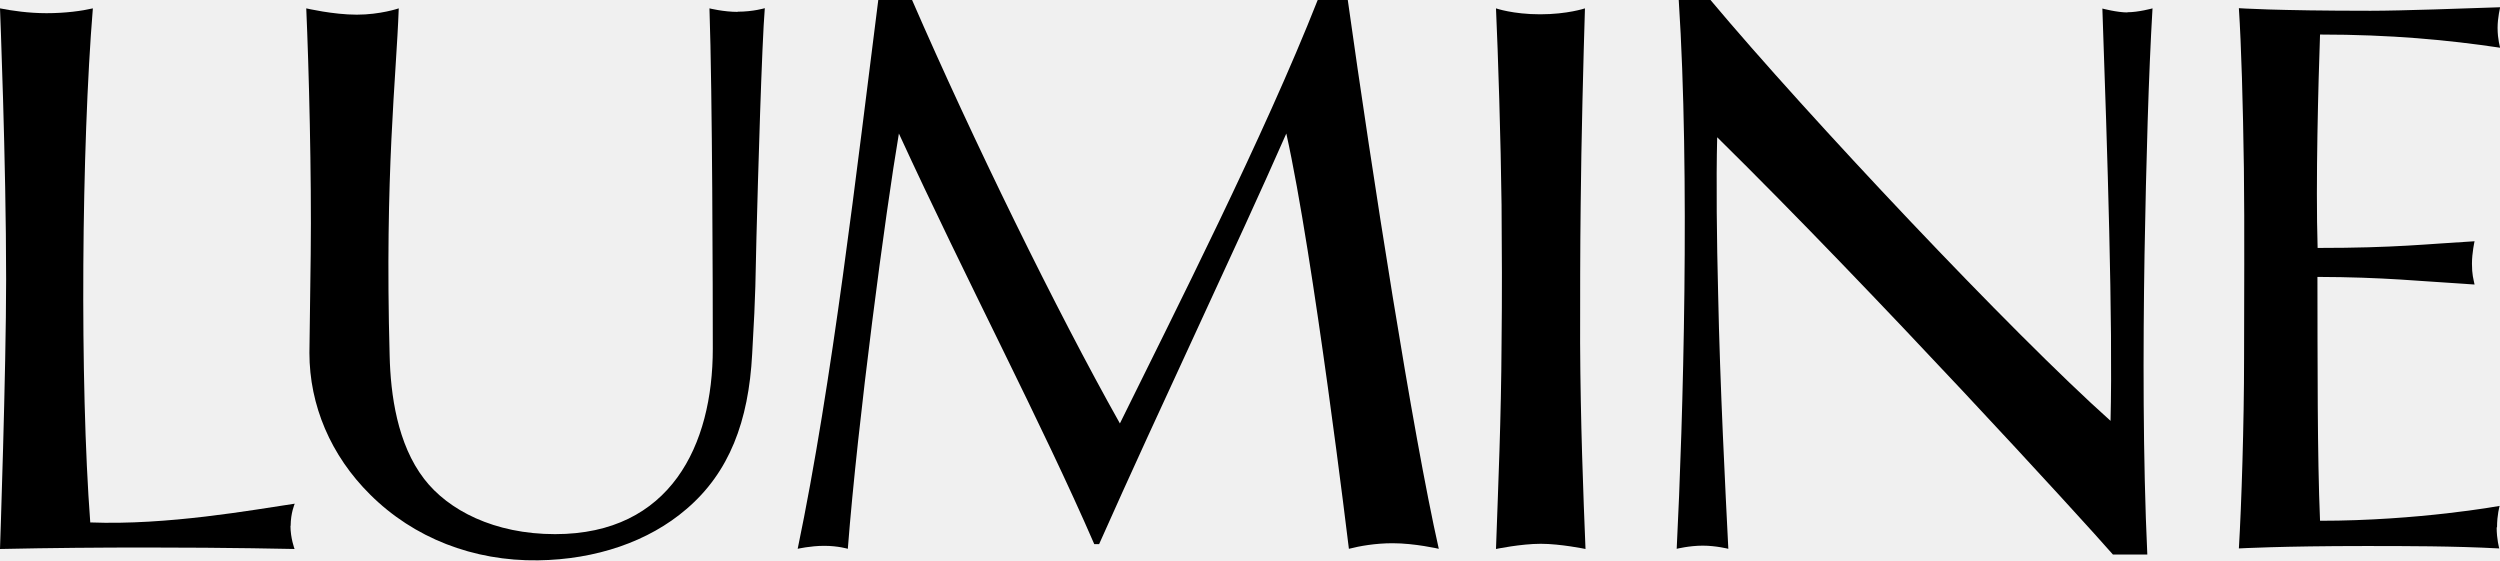
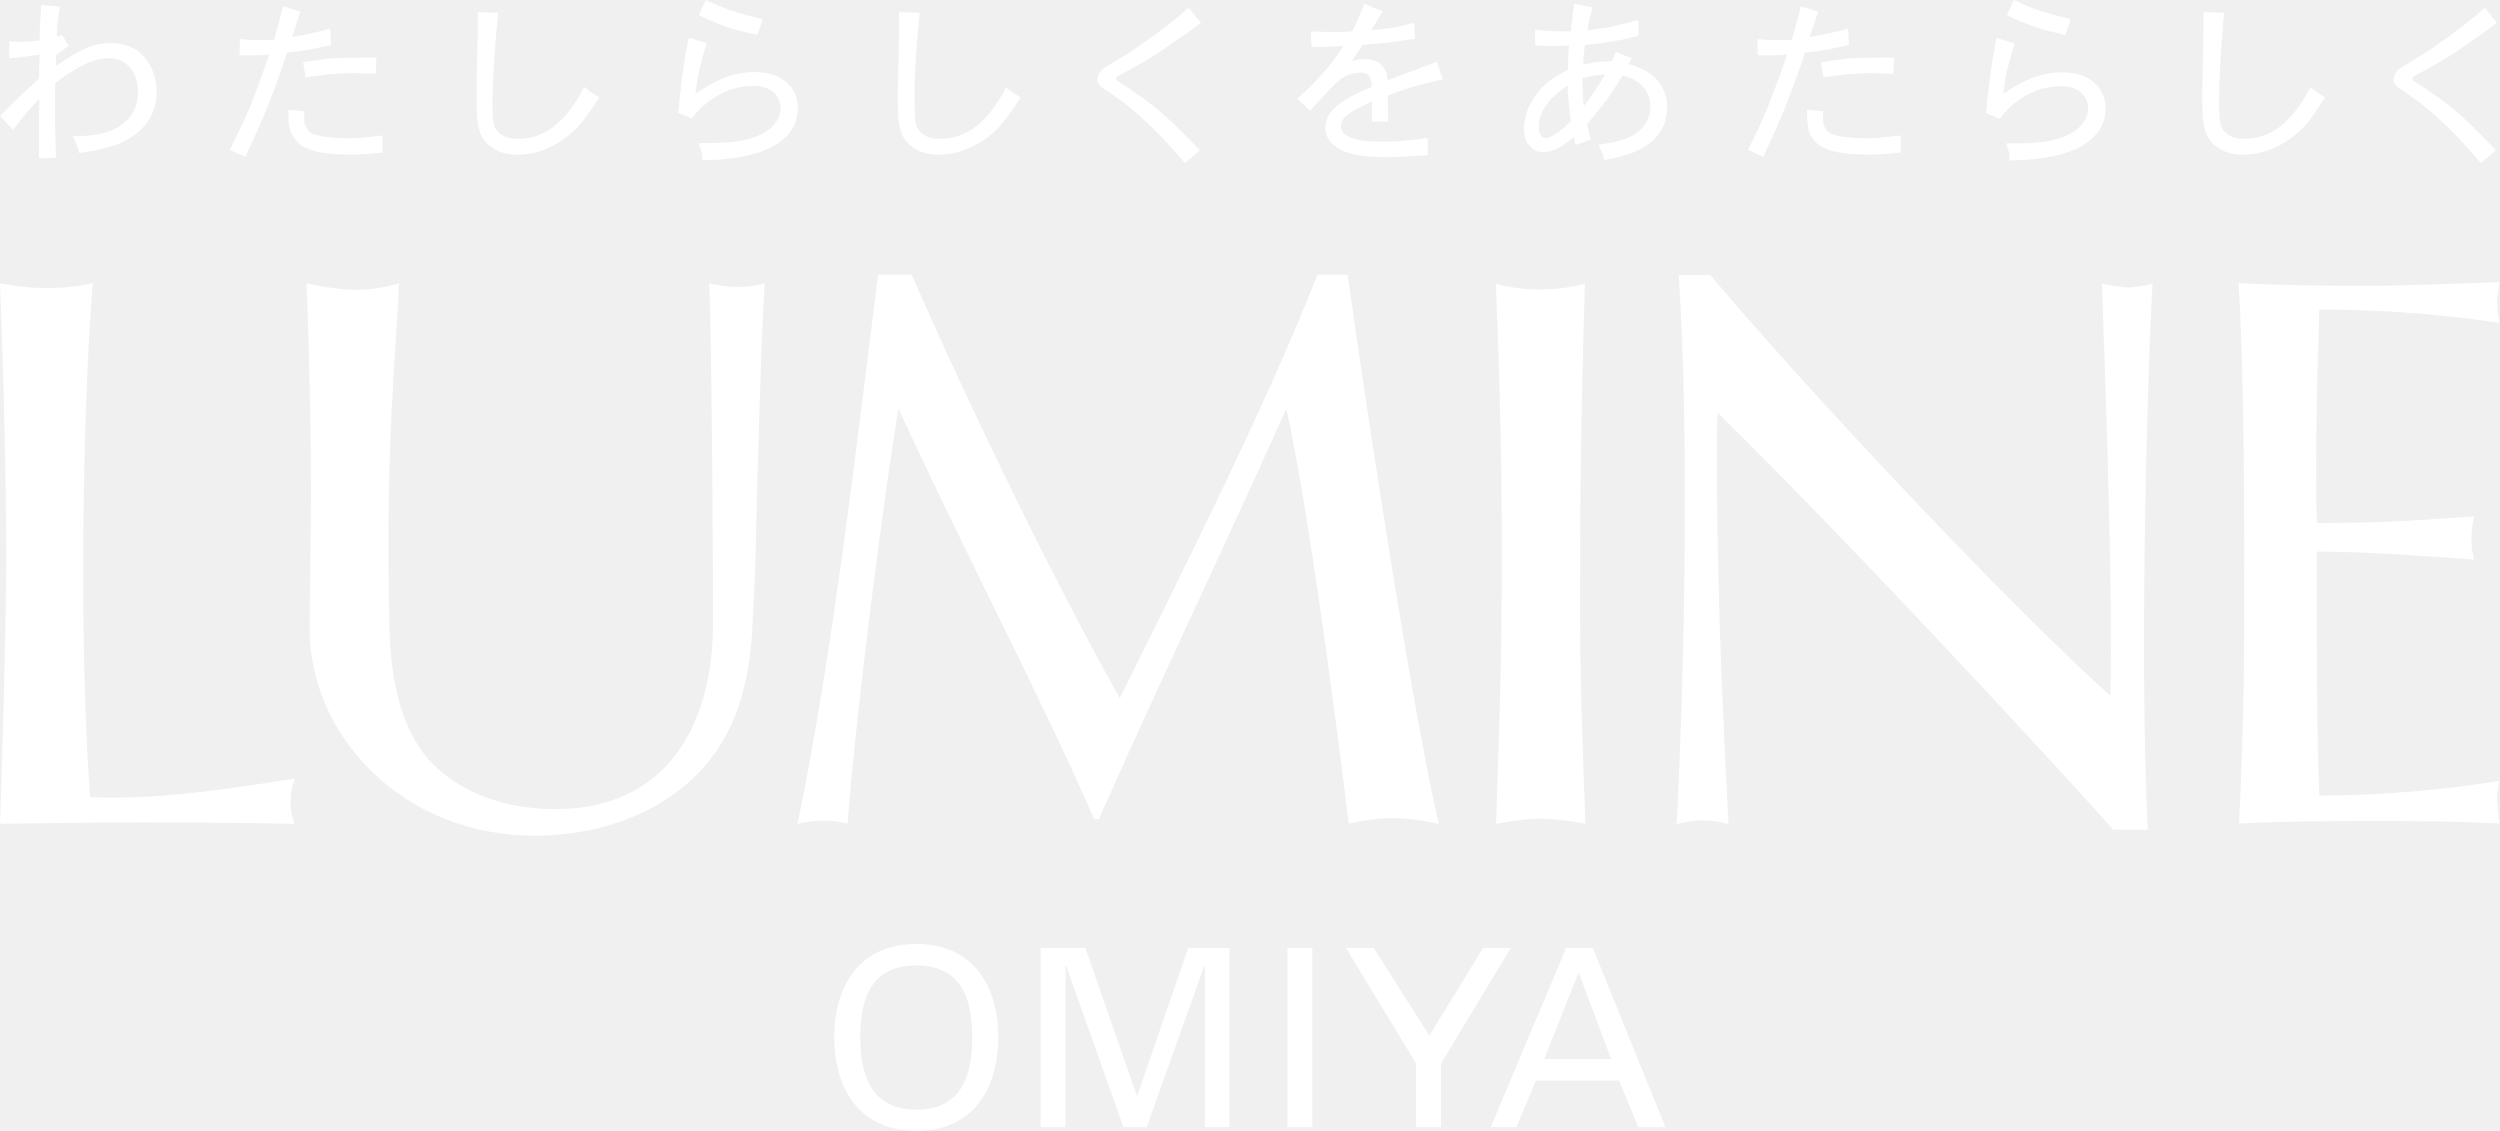
- <svg xmlns="http://www.w3.org/2000/svg" id="_レイヤー_2" data-name="レイヤー 2" viewBox="0 0 134.61 30.19">
+ <svg xmlns="http://www.w3.org/2000/svg" id="_レイヤー_2" data-name="レイヤー 2" viewBox="0 0 88.43 40">
  <defs>
    <style>
      .cls-1 {
-         stroke-width: 0px;
+         fill: #fff;
      }
    </style>
  </defs>
-   <g id="_レイヤー_2-2" data-name="レイヤー 2">
+   <g id="_レイヤー_1-2" data-name="レイヤー 1">
    <g>
-       <path class="cls-1" d="m39.72.64c-.76,0-1.52-.19-1.52-.19.16,4.6.18,15.34.18,18.33,0,5.18-2.27,9.98-8.49,9.98-3.28,0-5.76-1.29-7.05-2.97-1.45-1.88-1.81-4.54-1.86-6.64-.27-9.86.36-14.98.49-18.7,0,0-.99.34-2.26.34s-2.72-.34-2.72-.34c.14,3.19.29,9,.24,13.23l-.07,5.32c0,2.82,1.15,5.53,3.27,7.63,2.35,2.34,5.56,3.59,9.04,3.54,3.11-.04,5.96-1.01,7.99-2.76,2.31-1.97,3.35-4.73,3.54-8.35.21-3.6.17-4.02.23-6.27.08-3.13.29-10.45.45-12.35,0,0-.62.19-1.46.19" />
-       <path class="cls-1" d="m114.55.67c-.56,0-1.35-.21-1.35-.21.27,7.69.57,16.92.44,22.2-5.3-4.73-16.31-16.42-21.54-22.66h-1.71c.61,9.38.24,22.63-.11,29.55,0,0,.68-.17,1.4-.17s1.38.17,1.38.17c-.15-2.99-.45-8.79-.55-13.78-.07-2.76-.11-6-.05-8.38,8.44,8.31,19.69,20.61,21.31,22.47h1.85c-.24-5.14-.23-11.11-.15-16.16.09-5.05.22-9.72.43-13.25,0,0-.75.21-1.36.21" />
-       <path class="cls-1" d="m85.08,18.47c0-2.51,0-5,.03-7.44.03-3.35.15-8.02.23-10.58,0,0-.94.32-2.41.32s-2.38-.32-2.38-.32c.11,2.39.26,7.14.3,10.58.02,2.36.03,4.93,0,7.44-.02,4.07-.18,7.66-.3,11.09,0,0,1.34-.28,2.41-.28s2.41.28,2.41.28c-.12-2.94-.27-6.85-.29-11.09" />
-       <path class="cls-1" d="m72.58,0h-1.63c-2.89,7.34-7.75,16.91-10.65,22.8-3.43-6.1-7.92-15.28-11.19-22.8h-1.82c-1.15,9.03-2.47,20.59-4.34,29.55,0,0,.68-.16,1.43-.16s1.27.16,1.27.16c.53-6.86,2.04-18.19,2.75-22.36,3.64,7.92,7.71,15.63,10.52,22.11h.26c3.32-7.47,7.42-16.06,10.08-22.11,1.47,6.59,3.37,22.36,3.37,22.36.58-.15,1.43-.3,2.35-.3,1.2,0,2.49.3,2.49.3-1.41-6.25-3.59-20.2-4.9-29.55" />
-       <path class="cls-1" d="m15.65,28.31c0-.69.22-1.19.22-1.19-2.29.34-6.85,1.17-11.01,1.01-.57-7.51-.47-20.25.14-27.68-.6.14-1.48.26-2.5.26-.94,0-1.85-.13-2.5-.26C0,.46.33,8.67.33,15.04.33,20.01,0,29.56,0,29.56c2.76-.06,5.46-.08,7.82-.08,4.66,0,8.04.08,8.04.08,0,0-.22-.58-.22-1.25" />
-       <path class="cls-1" d="m134.45,28.4c0-.69.14-1.16.14-1.16,0,0-4.37.8-9.67.8-.15-3.57-.13-8.49-.14-13.13,3.58.01,5.5.23,8.46.41-.06-.3-.14-.53-.14-1.12s.14-1.21.14-1.21c-2.61.15-4.23.36-8.45.36-.11-3.53.04-8.91.13-11.49,3.8,0,6.89.29,9.7.71,0,0-.14-.44-.14-1.07,0-.55.14-1.11.14-1.11-1.82.06-5.3.19-6.98.19-5.19,0-7.09-.14-7.09-.14.13,2,.22,5.11.27,8.61.04,3.26.01,7.23.01,10.24,0,3.51-.14,7.92-.28,10.24,0,0,2.29-.13,6.79-.13,2.17,0,4.79,0,7.23.13,0,0-.14-.49-.14-1.14" />
+       <path class="cls-1" d="M30.43,36.69c0-1.35.37-2.54,1.98-2.54s1.98,1.19,1.98,2.54-.37,2.56-1.98,2.56-1.98-1.24-1.98-2.56M29.51,36.69c0,1.86.92,3.31,2.9,3.31s2.9-1.45,2.9-3.31-.92-3.3-2.9-3.3-2.9,1.45-2.9,3.3" />
+       <polygon class="cls-1" points="42.62 34.16 42.6 34.16 40.56 39.87 39.74 39.87 37.71 34.16 37.69 34.16 37.69 39.87 36.81 39.87 36.81 33.53 38.39 33.53 40.21 38.75 40.23 38.75 42.03 33.53 43.49 33.53 43.49 39.87 42.62 39.87 42.62 34.16" />
+       <rect class="cls-1" x="45.54" y="33.53" width=".88" height="6.34" />
+       <polygon class="cls-1" points="50.56 36.63 52.46 33.53 53.44 33.53 50.97 37.62 50.97 39.87 50.09 39.87 50.09 37.62 47.61 33.53 48.59 33.53 50.56 36.63" />
+       <path class="cls-1" d="M55.84,34.4l1.15,3.06h-2.37l1.22-3.06ZM53.64,39.87l.69-1.65h2.94l.68,1.65h.96l-2.57-6.34h-.94l-2.67,6.34h.9Z" />
+       <path class="cls-1" d="M26.09,10.15c-.5,0-1-.13-1-.13.1,3.02.13,10.07.13,12.04,0,3.41-1.5,6.56-5.59,6.56-2.15,0-3.78-.85-4.63-1.95-.95-1.25-1.19-2.99-1.22-4.37-.17-6.47.24-9.83.33-12.28,0,0-.66.23-1.49.23s-1.78-.23-1.78-.23c.09,2.1.19,5.91.15,8.69l-.04,3.5c0,1.86.76,3.64,2.15,5.03,1.54,1.53,3.65,2.35,5.93,2.32,2.04-.03,3.91-.67,5.25-1.82,1.52-1.29,2.2-3.11,2.33-5.48.13-2.37.11-2.65.15-4.12.05-2.06.19-6.87.29-8.12,0,0-.41.13-.95.13" />
+       <path class="cls-1" d="M75.24,10.16c-.37,0-.89-.14-.89-.14.18,5.06.38,11.12.3,14.59-3.49-3.11-10.72-10.79-14.15-14.88h-1.12c.41,6.16.16,14.86-.07,19.42,0,0,.45-.13.92-.13s.91.13.91.13c-.1-1.97-.3-5.78-.36-9.05-.05-1.82-.07-3.94-.03-5.51,5.54,5.46,12.93,13.54,14,14.76h1.22c-.16-3.37-.15-7.29-.1-10.61.05-3.32.14-6.38.27-8.71,0,0-.49.14-.89.14" />
+       <path class="cls-1" d="M55.89,21.86c0-1.65,0-3.28.02-4.88.02-2.2.1-5.28.15-6.95,0,0-.62.21-1.59.21s-1.56-.21-1.56-.21c.07,1.57.17,4.69.2,6.95.01,1.55.02,3.23,0,4.88-.02,2.67-.12,5.04-.19,7.28,0,0,.87-.18,1.58-.18s1.58.18,1.58.18c-.07-1.92-.18-4.5-.19-7.28" />
+       <path class="cls-1" d="M47.68,9.72h-1.08c-1.89,4.83-5.09,11.11-6.99,14.98-2.25-4.01-5.2-10.04-7.36-14.98h-1.19c-.75,5.93-1.62,13.53-2.85,19.42,0,0,.44-.11.94-.11s.83.11.83.11c.35-4.51,1.34-11.95,1.8-14.69,2.39,5.2,5.07,10.26,6.92,14.52h.17c2.18-4.92,4.87-10.55,6.63-14.52.96,4.32,2.21,14.69,2.21,14.69.38-.1.95-.2,1.54-.2.79,0,1.64.2,1.64.2-.93-4.11-2.36-13.28-3.22-19.42" />
+       <path class="cls-1" d="M10.28,28.32c0-.45.15-.78.15-.78-1.51.22-4.5.77-7.24.66-.38-4.92-.3-13.3.09-18.18-.39.09-.97.17-1.64.17-.63,0-1.22-.09-1.64-.17,0,0,.22,5.4.22,9.58C.22,22.87,0,29.14,0,29.14c1.81-.03,3.58-.05,5.14-.05,3.05,0,5.28.05,5.28.05,0,0-.15-.38-.15-.82" />
+       <path class="cls-1" d="M88.32,28.38c0-.45.08-.76.08-.76,0,0-2.88.52-6.36.52-.1-2.34-.09-5.58-.09-8.63,2.35.02,3.61.16,5.56.28-.04-.21-.09-.35-.09-.73s.09-.79.09-.79c-1.72.1-2.78.23-5.56.23-.07-2.31.03-5.85.09-7.55,2.5,0,4.53.2,6.38.47,0,0-.09-.29-.09-.7,0-.36.09-.74.09-.74-1.2.04-3.49.13-4.58.13-3.41,0-4.66-.1-4.66-.1.09,1.31.15,3.36.18,5.66.03,2.14.02,4.74.02,6.72,0,2.31-.1,5.2-.18,6.74,0,0,1.5-.09,4.46-.09,1.44,0,3.15,0,4.76.09,0,0-.08-.32-.08-.76" />
+       <path class="cls-1" d="M2.01,1.3l.19-.06.23.38c-.22.16-.37.27-.45.34v.37c.5-.34.89-.56,1.15-.66.27-.1.53-.15.79-.15.51,0,.91.17,1.19.51.29.34.43.75.43,1.23,0,.4-.11.75-.33,1.06-.22.32-.54.56-.97.75-.33.14-.82.26-1.44.34-.03-.15-.11-.35-.22-.59.69,0,1.22-.11,1.58-.31.48-.29.72-.71.72-1.26,0-.36-.1-.66-.29-.87-.19-.21-.43-.32-.73-.32-.25,0-.53.06-.83.2-.16.07-.32.16-.5.27-.18.11-.37.25-.58.41v1.58c.01.36.02.71.03,1.06l-.6.02c0-.11,0-.27,0-.48,0-.21,0-.37,0-.47,0-.37,0-.76.01-1.16-.1.11-.2.22-.3.33-.1.11-.2.22-.29.34-.05.06-.17.21-.34.43L0,4.1c.21-.21.42-.42.64-.63.22-.21.46-.44.74-.69,0-.09,0-.37.02-.85-.48.07-.83.12-1.07.13v-.59c.19,0,.32.01.39.01.23,0,.46-.02.68-.05,0-.41.03-.83.06-1.25l.65.05c0,.05-.01.11-.02.16,0,.06-.01.11-.02.16,0,.05-.02.11-.02.17-.02.1-.03.3-.04.59" />
+       <path class="cls-1" d="M12.93,2.04c-.51,0-.89,0-1.14.02-.19.01-.55.06-1.07.14l.09.53.79-.1c.31-.02.58-.04.81-.04.11,0,.4,0,.88.02l.02-.57h-.38ZM10.26,4.58c.05.18.15.34.29.47.15.14.36.24.64.31.29.07.73.11,1.31.11.11,0,.45-.02,1.03-.07v-.61c-.55.07-.95.1-1.19.1-.37,0-.67-.02-.9-.06-.24-.04-.4-.09-.49-.17-.06-.05-.12-.14-.17-.28-.02-.04-.02-.19-.02-.45l-.56-.04c0,.31,0,.54.05.68M10.63.42l-.62-.2c-.11.47-.22.86-.32,1.19-.22,0-.4.01-.55.01-.18,0-.4-.01-.65-.04l-.02.57c.16.01.29.01.4.01.08,0,.31,0,.65-.03-.13.38-.25.73-.37,1.05-.12.33-.23.6-.31.81-.09.2-.16.37-.23.52-.07.15-.13.28-.19.39-.05.11-.15.31-.29.6l.55.25c.33-.71.59-1.29.77-1.75.14-.34.27-.67.38-.99.11-.32.22-.64.32-.95.3-.03.57-.07.81-.11.24-.05.5-.1.75-.16l-.03-.58c-.45.13-.91.23-1.35.3.08-.22.17-.53.3-.92" />
+       <path class="cls-1" d="M20.69,3.09c.18.15.34.27.51.35-.14.22-.28.43-.41.61-.13.19-.25.33-.35.44-.28.29-.6.53-.98.71-.37.18-.75.27-1.15.27-.31,0-.58-.06-.81-.19-.22-.13-.39-.3-.49-.52-.1-.22-.15-.59-.15-1.08v-.13s0-.1,0-.19c0-.09,0-.16,0-.22,0-.44.02-1.1.04-2,0-.09,0-.19,0-.31,0-.12,0-.26,0-.4l.72.02c-.03.3-.06.64-.09,1-.03.37-.05.65-.06.84-.02.19-.02.4-.03.63-.01.23-.02.46-.02.69,0,.45.02.74.08.87.06.13.15.23.29.31.14.09.32.12.54.12.47,0,.9-.15,1.28-.45.39-.31.74-.77,1.05-1.37" />
+       <path class="cls-1" d="M24.61,3.31c.44-.29.8-.49,1.1-.59.32-.11.64-.17.97-.17.5,0,.87.12,1.14.36.27.24.4.55.4.91,0,.49-.21.89-.63,1.2-.55.41-1.47.63-2.75.65,0-.1,0-.17-.01-.21,0-.04-.04-.17-.11-.4.19,0,.34,0,.43,0,.31,0,.6-.02.87-.05.26-.04.49-.09.7-.17.16-.06.29-.13.41-.21.12-.08.21-.17.29-.28.13-.16.19-.34.19-.53,0-.22-.08-.4-.25-.56-.17-.15-.42-.22-.75-.22-.27,0-.55.05-.82.15-.28.1-.55.26-.8.46-.16.12-.33.3-.52.54l-.48-.2c.07-.73.14-1.32.21-1.76.05-.35.11-.65.16-.9l.64.2c-.13.4-.21.7-.26.91-.05.24-.1.53-.14.87M26.98.68l-.19.56c-.44-.1-.78-.19-1.03-.27-.31-.11-.66-.25-1.04-.43l.24-.54c.32.15.61.27.89.37.06.02.13.04.21.06.09.03.16.05.21.07.06.02.15.04.28.07s.27.07.42.11" />
+       <path class="cls-1" d="M35.59,3.09c.18.15.35.27.51.35-.14.22-.27.43-.41.61-.13.19-.25.33-.35.44-.27.29-.6.53-.98.71-.37.18-.75.27-1.16.27-.3,0-.57-.06-.8-.19-.23-.13-.39-.3-.49-.52-.1-.22-.15-.59-.15-1.08v-.54c.01-.44.03-1.1.04-2,0-.09,0-.19,0-.31s0-.26,0-.4l.73.02c-.03.3-.06.64-.09,1-.03.37-.05.65-.06.84-.01.19-.02.4-.03.63,0,.23,0,.46,0,.69,0,.45.02.74.08.87.05.13.15.23.29.31.14.09.31.12.53.12.47,0,.9-.15,1.29-.45.39-.31.74-.77,1.05-1.37" />
+       <path class="cls-1" d="M42.04.27l.44.54c-.74.54-1.3.92-1.65,1.15-.19.12-.39.24-.61.36-.21.12-.42.24-.64.35-.07.03-.1.07-.1.11,0,.04.04.09.12.13.12.07.35.22.7.47.15.11.32.23.5.37.17.15.35.29.51.44.26.23.64.61,1.14,1.13l-.54.44c-.55-.64-1.01-1.12-1.36-1.44-.15-.14-.28-.26-.41-.37-.13-.11-.24-.2-.34-.28-.1-.08-.2-.15-.31-.23-.11-.08-.24-.17-.4-.27-.11-.07-.18-.13-.21-.18-.04-.05-.06-.11-.06-.18,0-.1.03-.18.09-.27.06-.08.22-.19.47-.33.2-.12.4-.24.61-.38.2-.13.41-.28.64-.44.22-.16.45-.33.7-.52.24-.19.48-.39.71-.59" />
+       <path class="cls-1" d="M48.92.39l-.42.68c.31-.03.59-.06.84-.1.1-.02.32-.07.68-.16l.03.57c-.12.01-.28.03-.49.06-.21.03-.4.06-.58.08-.05,0-.3.03-.78.06l-.38.58c.2-.05.34-.07.43-.07.12,0,.23.02.35.05.1.03.19.08.27.16.04.04.1.12.16.25,0,0,.03.1.05.29.59-.22,1.16-.44,1.75-.65l.2.62c-.22.05-.37.08-.47.11-.12.03-.26.07-.39.1-.13.03-.26.07-.38.11-.16.05-.27.09-.35.12-.08.03-.2.07-.35.13,0,.26,0,.57.01.92h-.57v-.71c-.51.23-.82.41-.96.55-.09.1-.14.21-.14.32,0,.08.03.16.08.23.08.1.22.17.41.23.19.06.52.09,1,.09.26,0,.49,0,.7-.03.22-.01.51-.05.88-.1v.61c-.75.05-1.25.07-1.5.07-.82,0-1.4-.12-1.74-.36-.25-.18-.38-.41-.38-.7,0-.16.05-.32.14-.46.12-.18.3-.35.57-.51.18-.11.49-.27.93-.46,0-.18-.03-.31-.1-.39-.06-.07-.16-.11-.29-.11-.25,0-.5.08-.72.24-.15.11-.51.48-1.07,1.11l-.45-.43c.4-.36.71-.67.93-.93.22-.25.46-.56.7-.93-.32.02-.62.03-.9.03-.06,0-.14,0-.23-.01l-.02-.54c.65.03,1.15.03,1.46,0,.12-.23.26-.55.43-.97l.64.26Z" />
+       <path class="cls-1" d="M54.95,4.78c-.11.07-.2.1-.28.1-.06,0-.12-.02-.16-.08-.06-.07-.08-.18-.08-.33,0-.17.04-.33.12-.51.08-.17.19-.33.35-.49.12-.12.3-.27.55-.45.01.33.05.76.11,1.27-.23.24-.43.39-.61.49M56.35,2.68c.12-.02.27-.04.43-.05-.08.13-.15.25-.23.37-.07.12-.15.24-.24.36-.08.12-.18.25-.29.4-.03-.29-.05-.62-.05-.99.12-.04.25-.07.37-.09M56.51,2.19c-.11.01-.28.05-.51.1,0-.2.03-.44.06-.7.69-.06,1.32-.17,1.91-.33l-.02-.55c-.43.11-.74.19-.93.23-.17.04-.45.08-.87.13.02-.16.08-.43.18-.81l-.65-.12c-.05.38-.09.7-.12.97-.13,0-.21,0-.23,0-.38,0-.72-.02-1.03-.06v.55c.08,0,.15.02.21.02.07,0,.14,0,.22.01.08,0,.16,0,.24,0l.53-.02c-.03.33-.04.61-.04.86-.34.17-.59.33-.74.46-.25.22-.44.47-.58.73-.15.28-.23.58-.23.89,0,.26.06.47.2.61.13.15.28.22.44.22s.33-.03.48-.1c.15-.06.37-.21.64-.43l.06.28.55-.2c-.04-.13-.09-.3-.14-.54.39-.47.63-.77.73-.91.15-.22.33-.48.52-.81.23.06.4.13.51.21.16.11.28.23.36.39.08.16.12.33.12.52,0,.22-.07.42-.21.63-.13.19-.34.35-.62.47-.18.08-.52.16-1.01.23.09.16.16.34.21.54.41-.07.76-.17,1.05-.28.29-.12.51-.26.68-.42.33-.33.49-.7.49-1.14,0-.28-.06-.53-.18-.74-.11-.21-.28-.38-.49-.52-.14-.1-.37-.19-.69-.3l.1-.2-.55-.22-.15.32c-.23.01-.4.02-.52.03" />
+       <path class="cls-1" d="M66.63,2.04c-.51,0-.89,0-1.14.02-.19.01-.55.06-1.08.14l.09.53.78-.1c.31-.02.58-.04.81-.04.11,0,.4,0,.88.02l.03-.57h-.37ZM63.96,4.58c.05.18.15.34.29.47.15.14.37.24.64.31.29.07.73.11,1.32.11.11,0,.45-.02,1.02-.07v-.61c-.55.07-.95.1-1.18.1-.37,0-.67-.02-.9-.06-.24-.04-.4-.09-.48-.17-.07-.05-.12-.14-.17-.28-.01-.04-.02-.19-.02-.45l-.56-.04c0,.31.01.54.06.68M64.33.42l-.63-.2c-.11.47-.22.86-.32,1.19-.22,0-.4.01-.55.01-.18,0-.4-.01-.66-.04v.57c.14.01.28.01.39.01.09,0,.3,0,.65-.03-.12.38-.25.73-.37,1.05-.13.33-.23.6-.31.81-.09.2-.16.37-.22.52-.07.15-.13.28-.19.39-.05.11-.15.31-.29.6l.54.25c.33-.71.59-1.29.77-1.75.14-.34.26-.67.38-.99.12-.32.23-.64.32-.95.3-.03.57-.07.81-.11.24-.05.5-.1.75-.16l-.03-.58c-.46.13-.91.23-1.36.3.08-.22.18-.53.31-.92" />
+       <path class="cls-1" d="M72.82.57c-.13-.04-.22-.06-.28-.07-.05-.02-.12-.04-.21-.07-.08-.02-.15-.04-.21-.06-.28-.1-.58-.22-.89-.37l-.24.54c.38.18.72.32,1.04.43.25.08.59.17,1.03.27l.18-.56c-.15-.04-.29-.08-.42-.11M71.01,2.45c.04-.2.13-.5.25-.91l-.64-.2c-.05.25-.1.56-.16.9-.07.44-.14,1.03-.21,1.76l.48.2c.19-.24.36-.41.51-.54.26-.2.53-.36.8-.46.28-.1.55-.15.82-.15.33,0,.58.07.75.22.17.16.25.34.25.56,0,.19-.06.37-.19.53-.08.11-.18.2-.29.28-.12.08-.25.15-.41.21-.21.08-.44.13-.7.17-.26.03-.55.05-.86.05-.1,0-.24,0-.44,0,.07.23.1.36.11.4,0,.04,0,.12,0,.21,1.29-.03,2.21-.24,2.76-.65.42-.31.64-.71.64-1.2,0-.36-.14-.67-.41-.91-.26-.24-.64-.36-1.14-.36-.34,0-.66.06-.98.17-.29.1-.66.3-1.09.59.04-.34.08-.63.14-.87" />
+       <path class="cls-1" d="M81.74,3.09c.17.15.34.27.5.35-.14.22-.27.43-.4.61-.13.19-.25.33-.35.44-.28.29-.6.53-.98.71-.37.18-.76.27-1.16.27-.31,0-.58-.06-.81-.19-.23-.13-.39-.3-.49-.52-.1-.22-.15-.59-.15-1.08v-.32c0-.09,0-.16,0-.22.01-.44.02-1.1.04-2,0-.09,0-.19,0-.31,0-.12,0-.26,0-.4l.73.02c-.03.3-.06.64-.08,1-.03.37-.05.65-.06.84,0,.19-.02.4-.03.63,0,.23-.01.46-.01.69,0,.45.03.74.08.87.06.13.15.23.29.31.14.09.32.12.53.12.47,0,.9-.15,1.28-.45.39-.31.74-.77,1.05-1.37" />
+       <path class="cls-1" d="M87.89.27l.43.54c-.74.54-1.29.92-1.64,1.15-.19.12-.39.24-.61.36-.21.12-.42.24-.64.35-.06.03-.1.07-.1.11,0,.04.04.09.12.13.12.07.35.22.7.47.15.11.32.23.5.37.18.15.35.29.51.44.26.23.64.61,1.13,1.13l-.54.44c-.55-.64-1-1.12-1.36-1.44-.14-.14-.28-.26-.41-.37-.13-.11-.24-.2-.34-.28-.1-.08-.2-.15-.31-.23-.11-.08-.24-.17-.39-.27-.11-.07-.18-.13-.22-.18-.04-.05-.05-.11-.05-.18,0-.1.03-.18.09-.27.07-.08.22-.19.47-.33.2-.12.4-.24.61-.38.21-.13.42-.28.64-.44.23-.16.45-.33.7-.52.24-.19.48-.39.71-.59" />
    </g>
  </g>
</svg>
